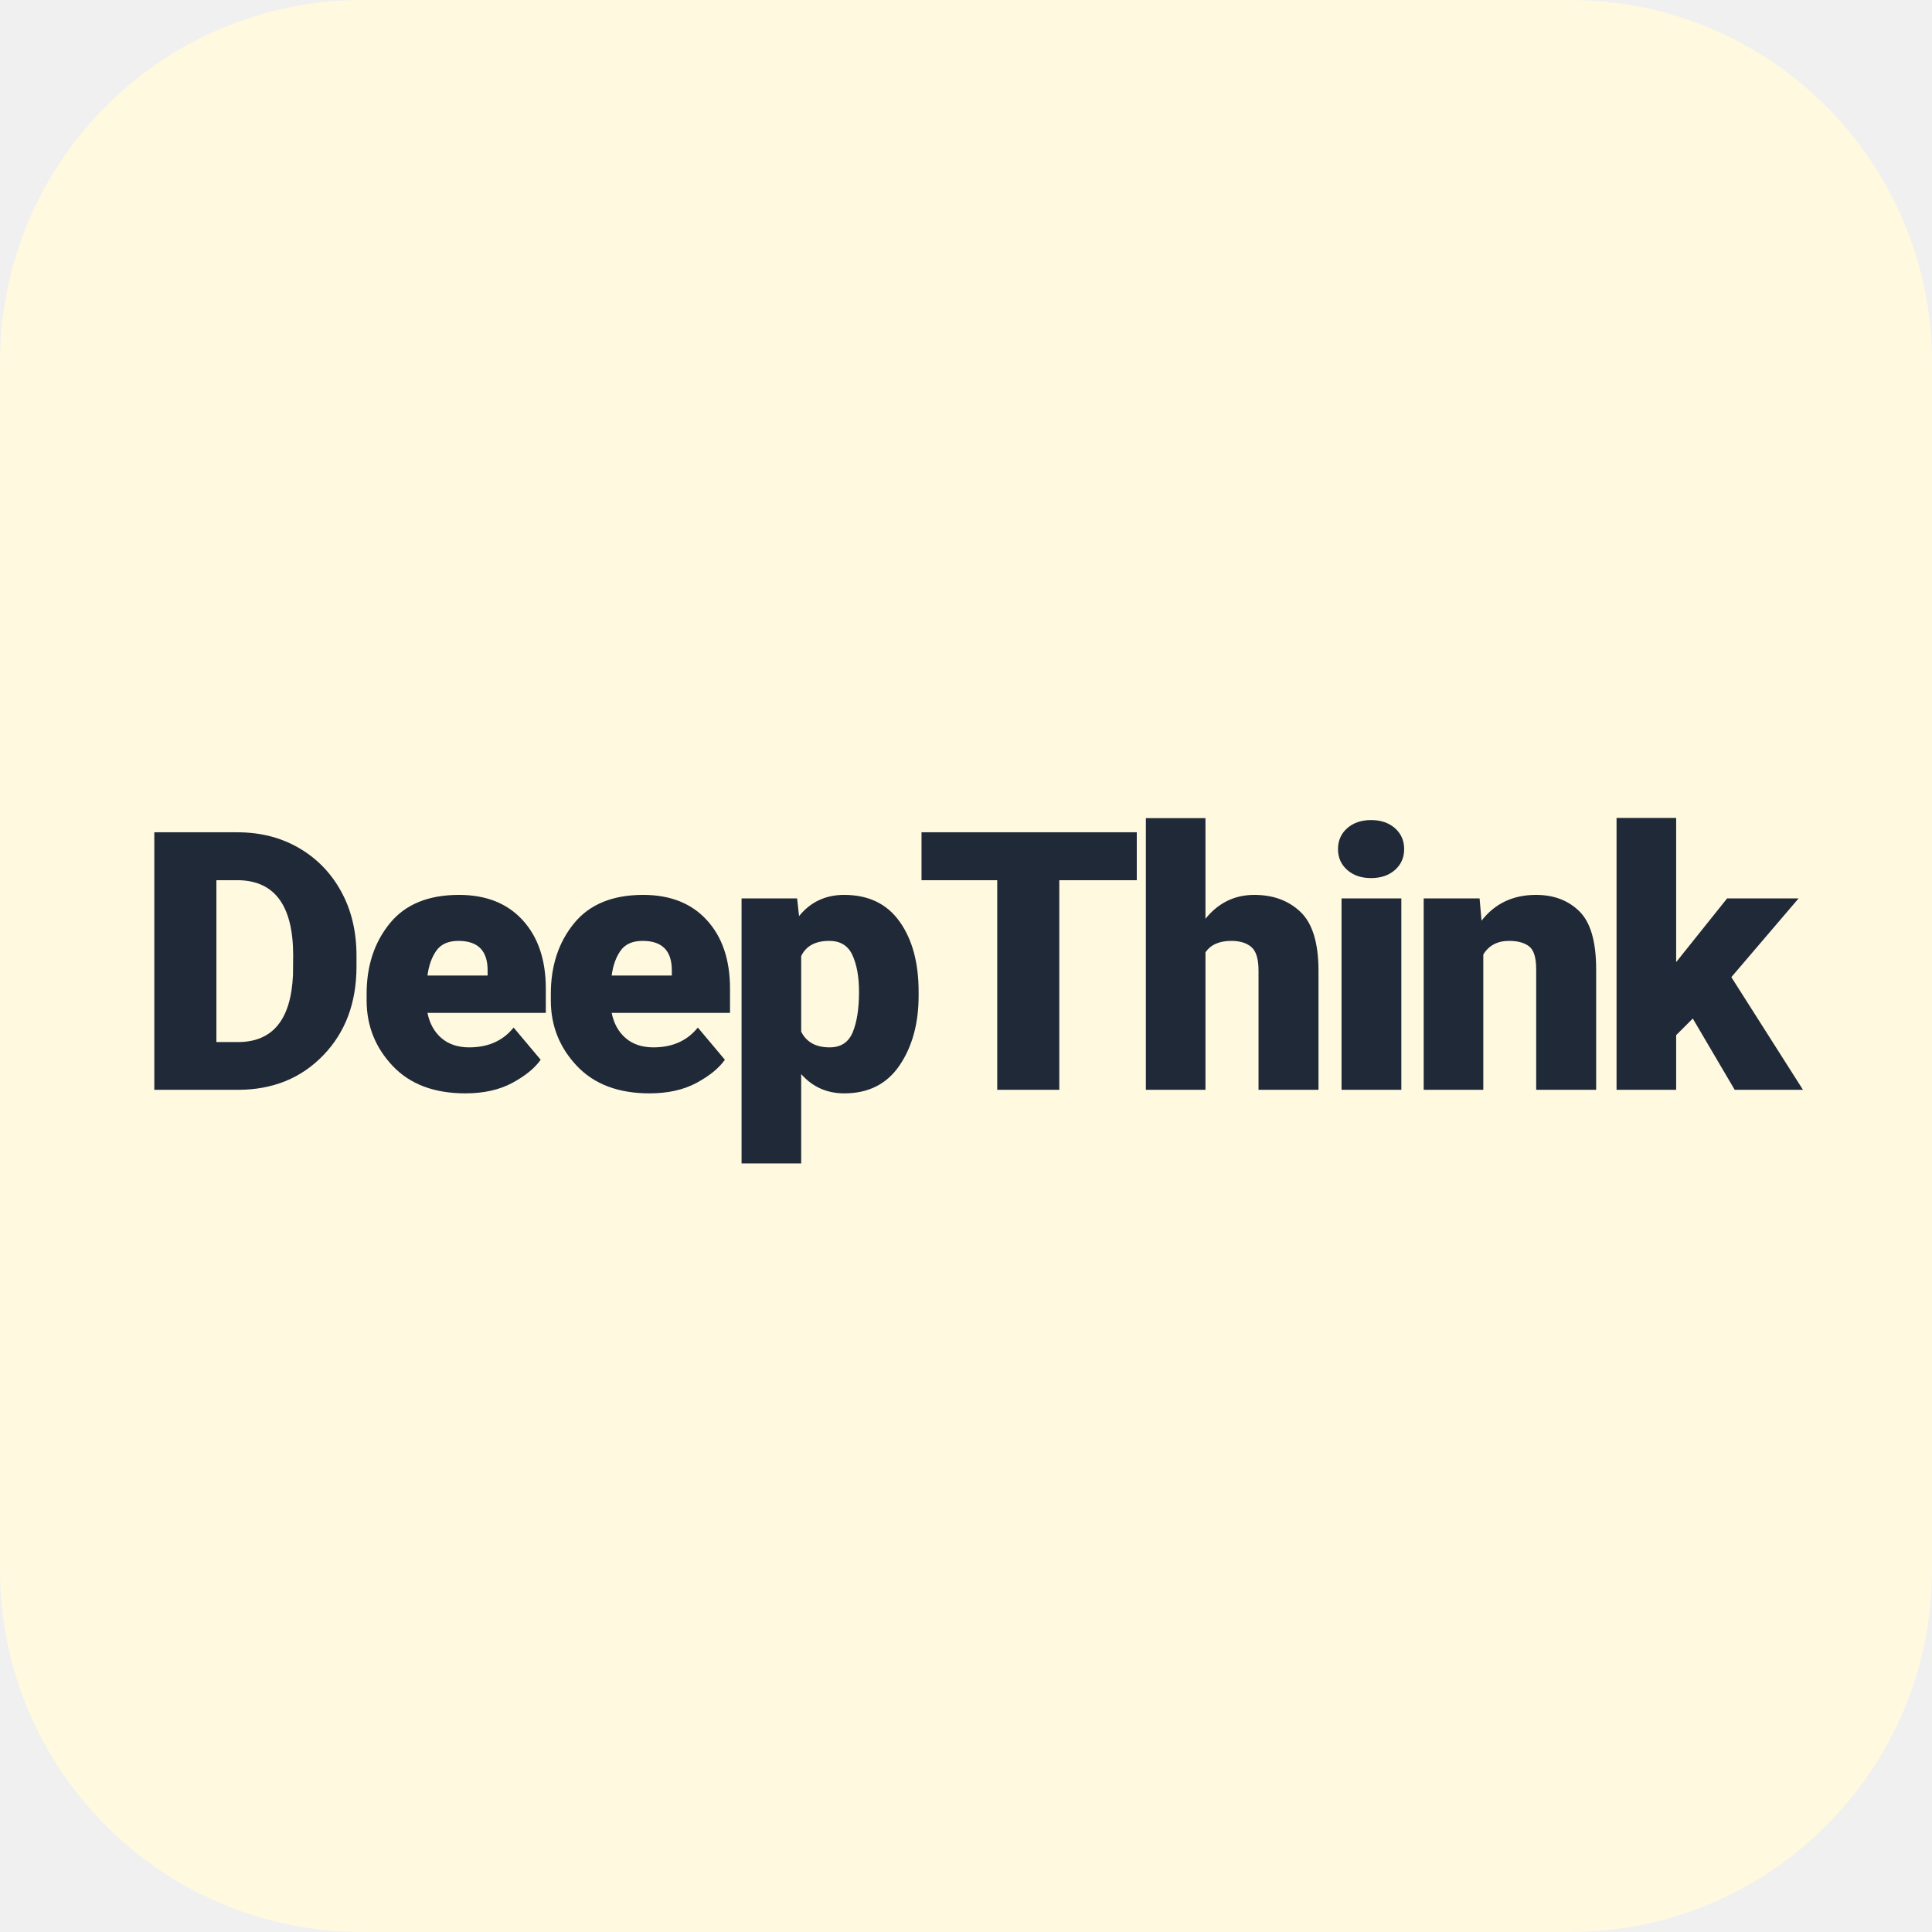
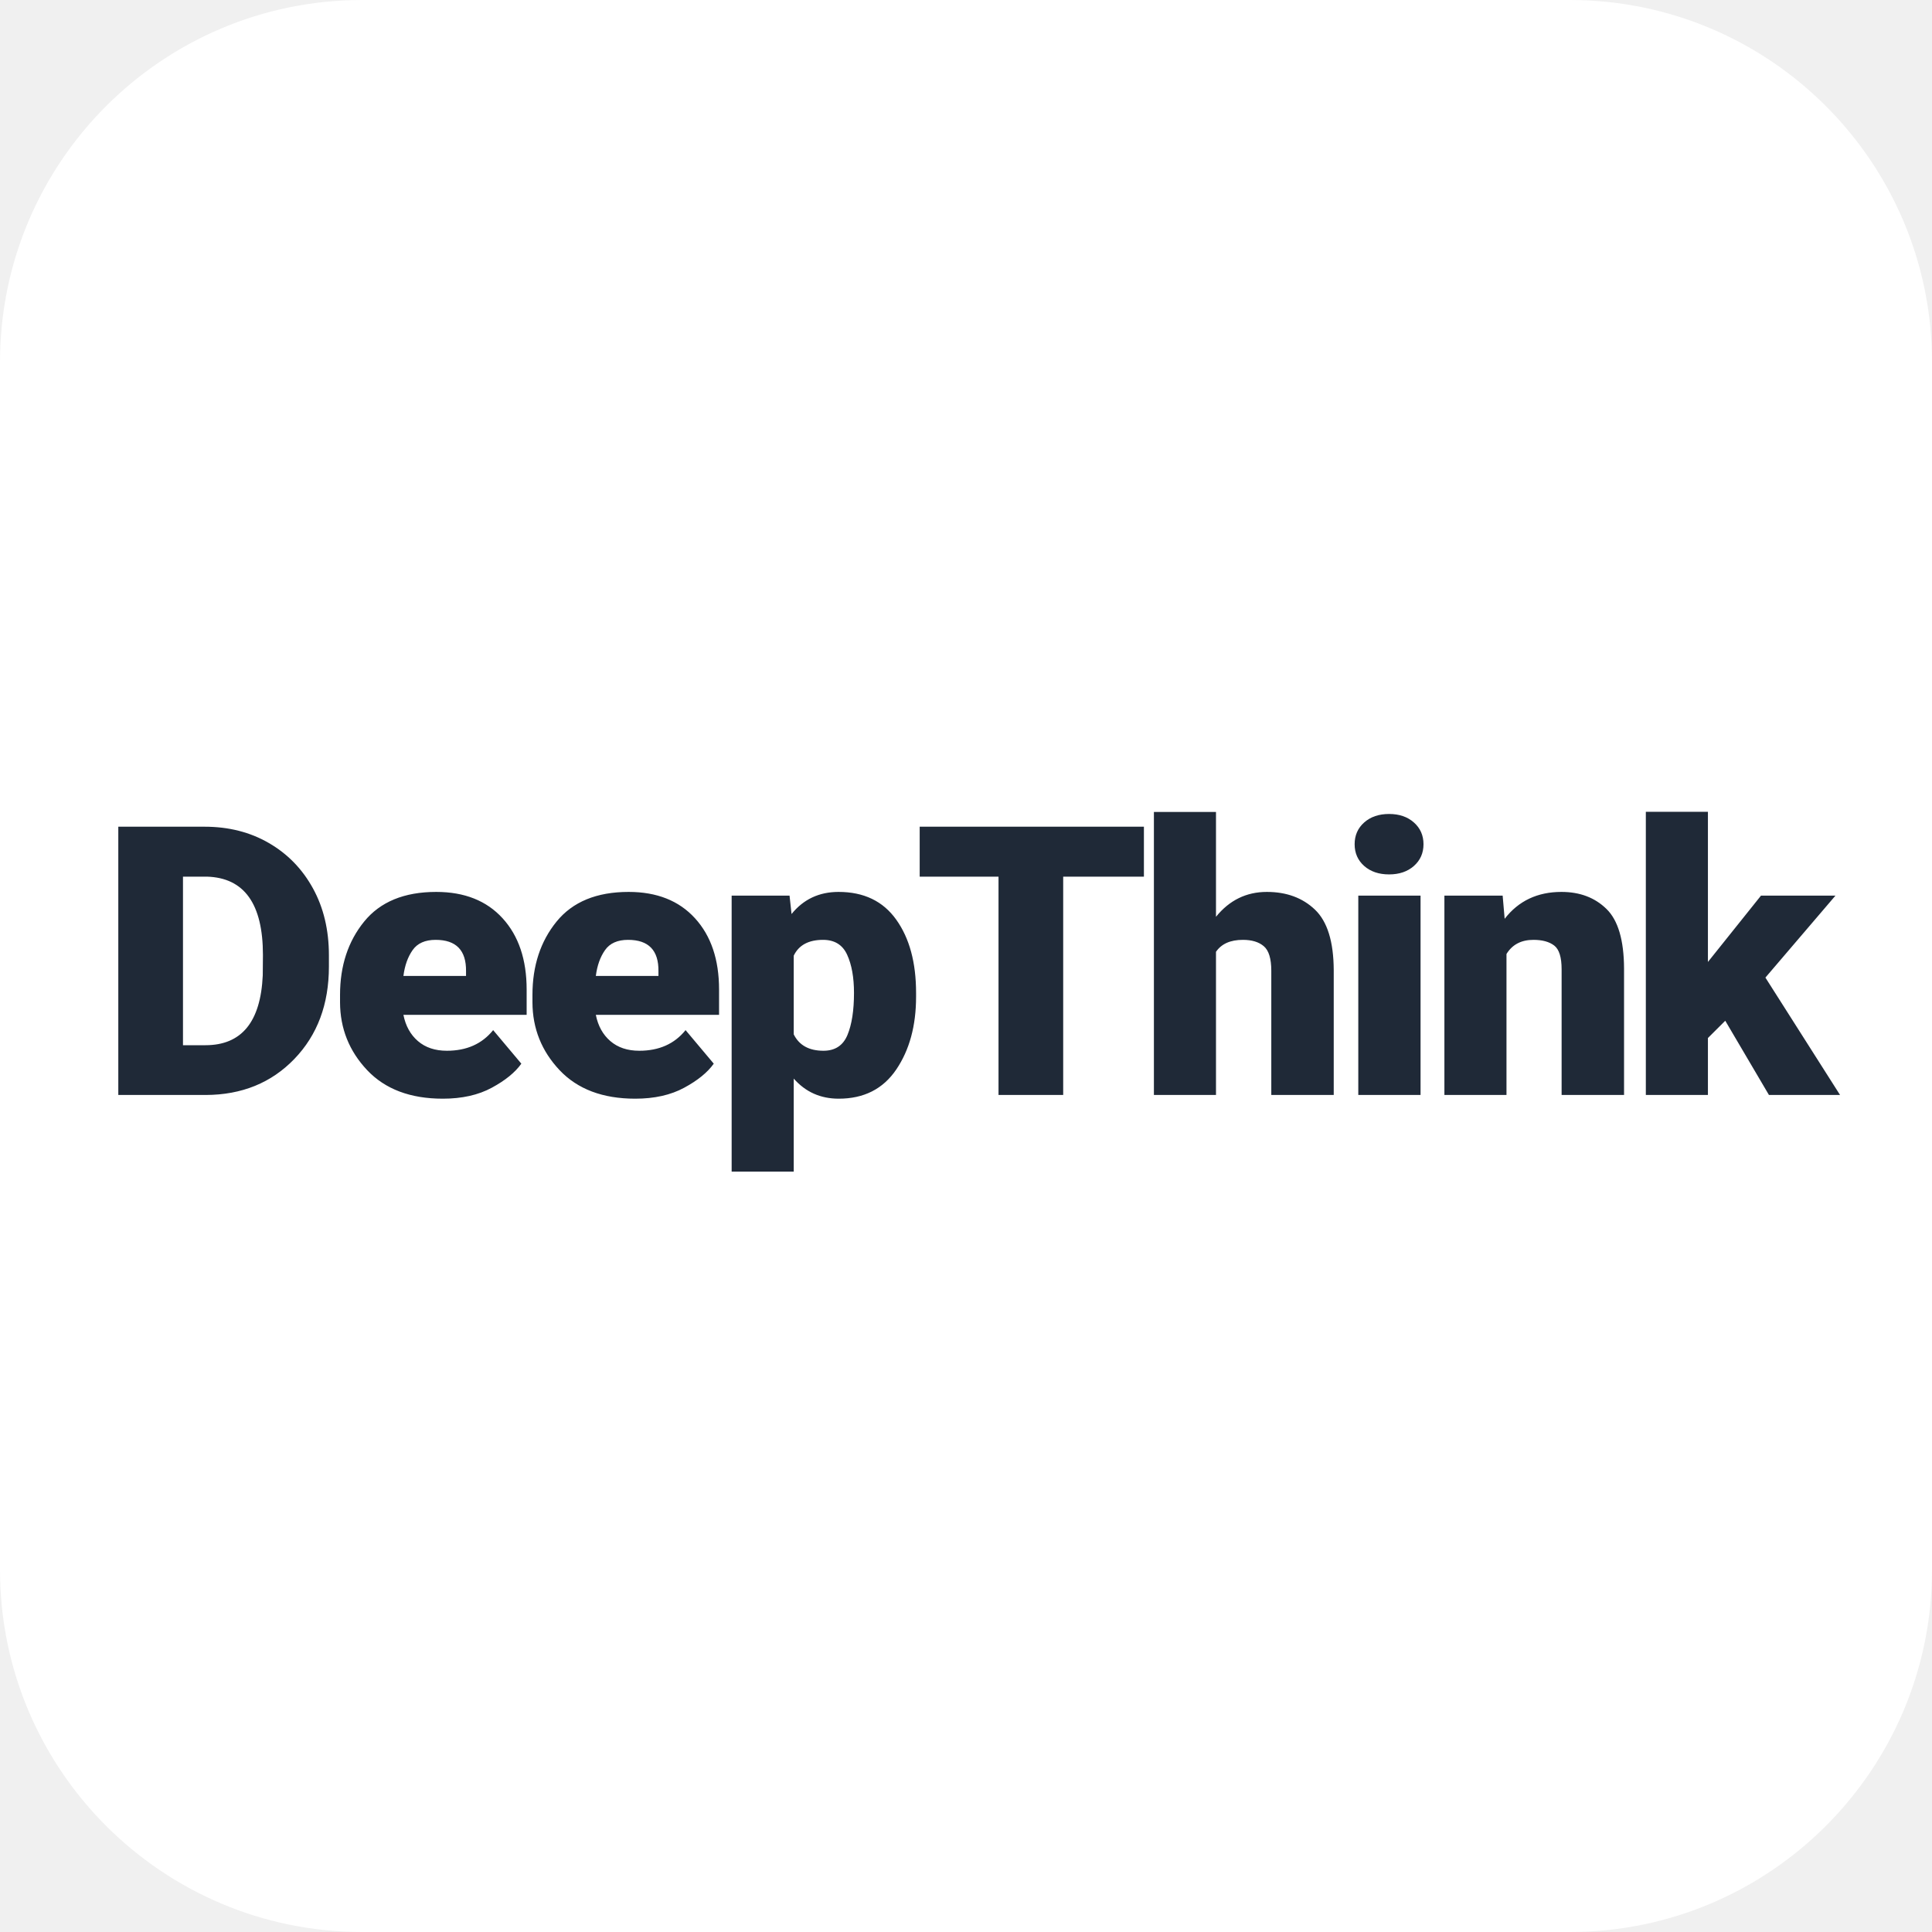
<svg xmlns="http://www.w3.org/2000/svg" width="512" height="512" viewBox="0 0 512 512">
-   <rect width="512" height="512" rx="96" fill="#FFF9E0" />
-   <text x="50%" y="50%" text-anchor="middle" dominant-baseline="central" font-family="ui-sans-serif, system-ui, -apple-system, 'Segoe UI', Roboto, 'Helvetica Neue', Arial, sans-serif" font-size="96" font-weight="800" letter-spacing="-3.5" fill="#1F2937">DeepThink</text>
+   <rect width="512" height="512" rx="96" fill="#ffffff" />
+   <text x="50%" y="50%" text-anchor="middle" dominant-baseline="central" font-family="ui-sans-serif, system-ui, -apple-system, 'Segoe UI', Roboto, 'Helvetica Neue', Arial, sans-serif" font-size="100" font-weight="800" letter-spacing="-3.5" fill="#1F2937">DeepThink</text>
</svg>
